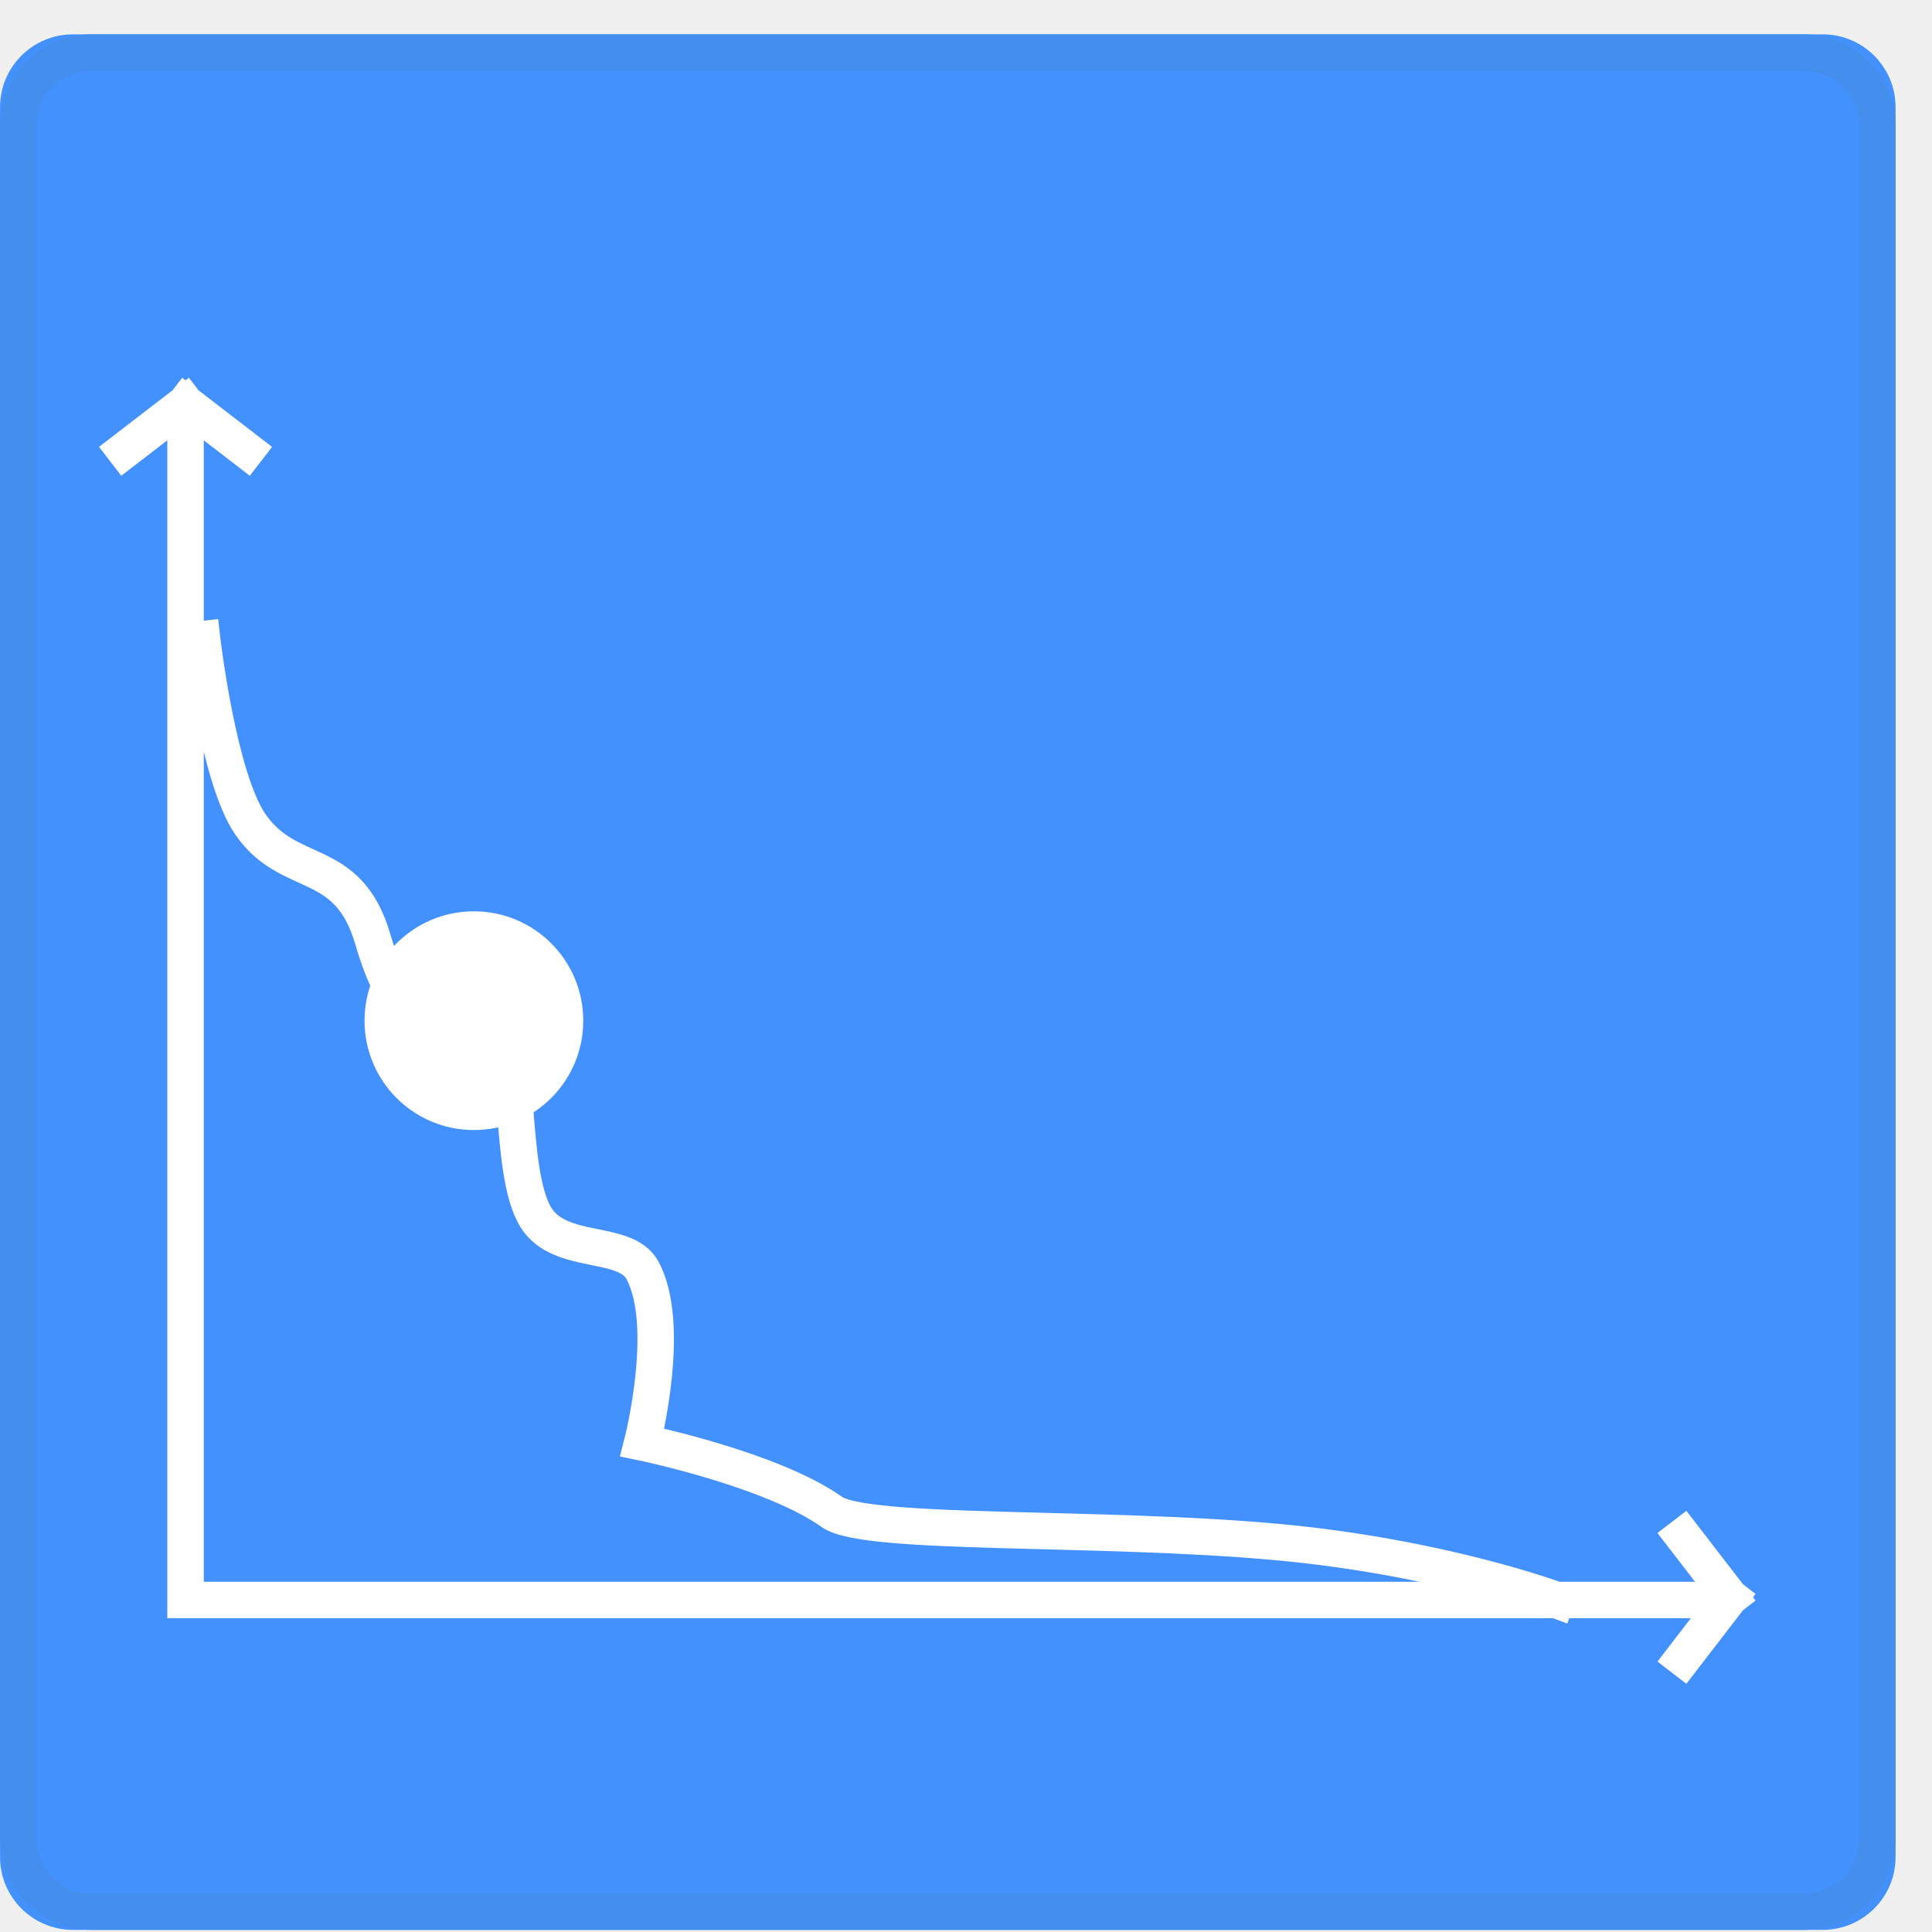
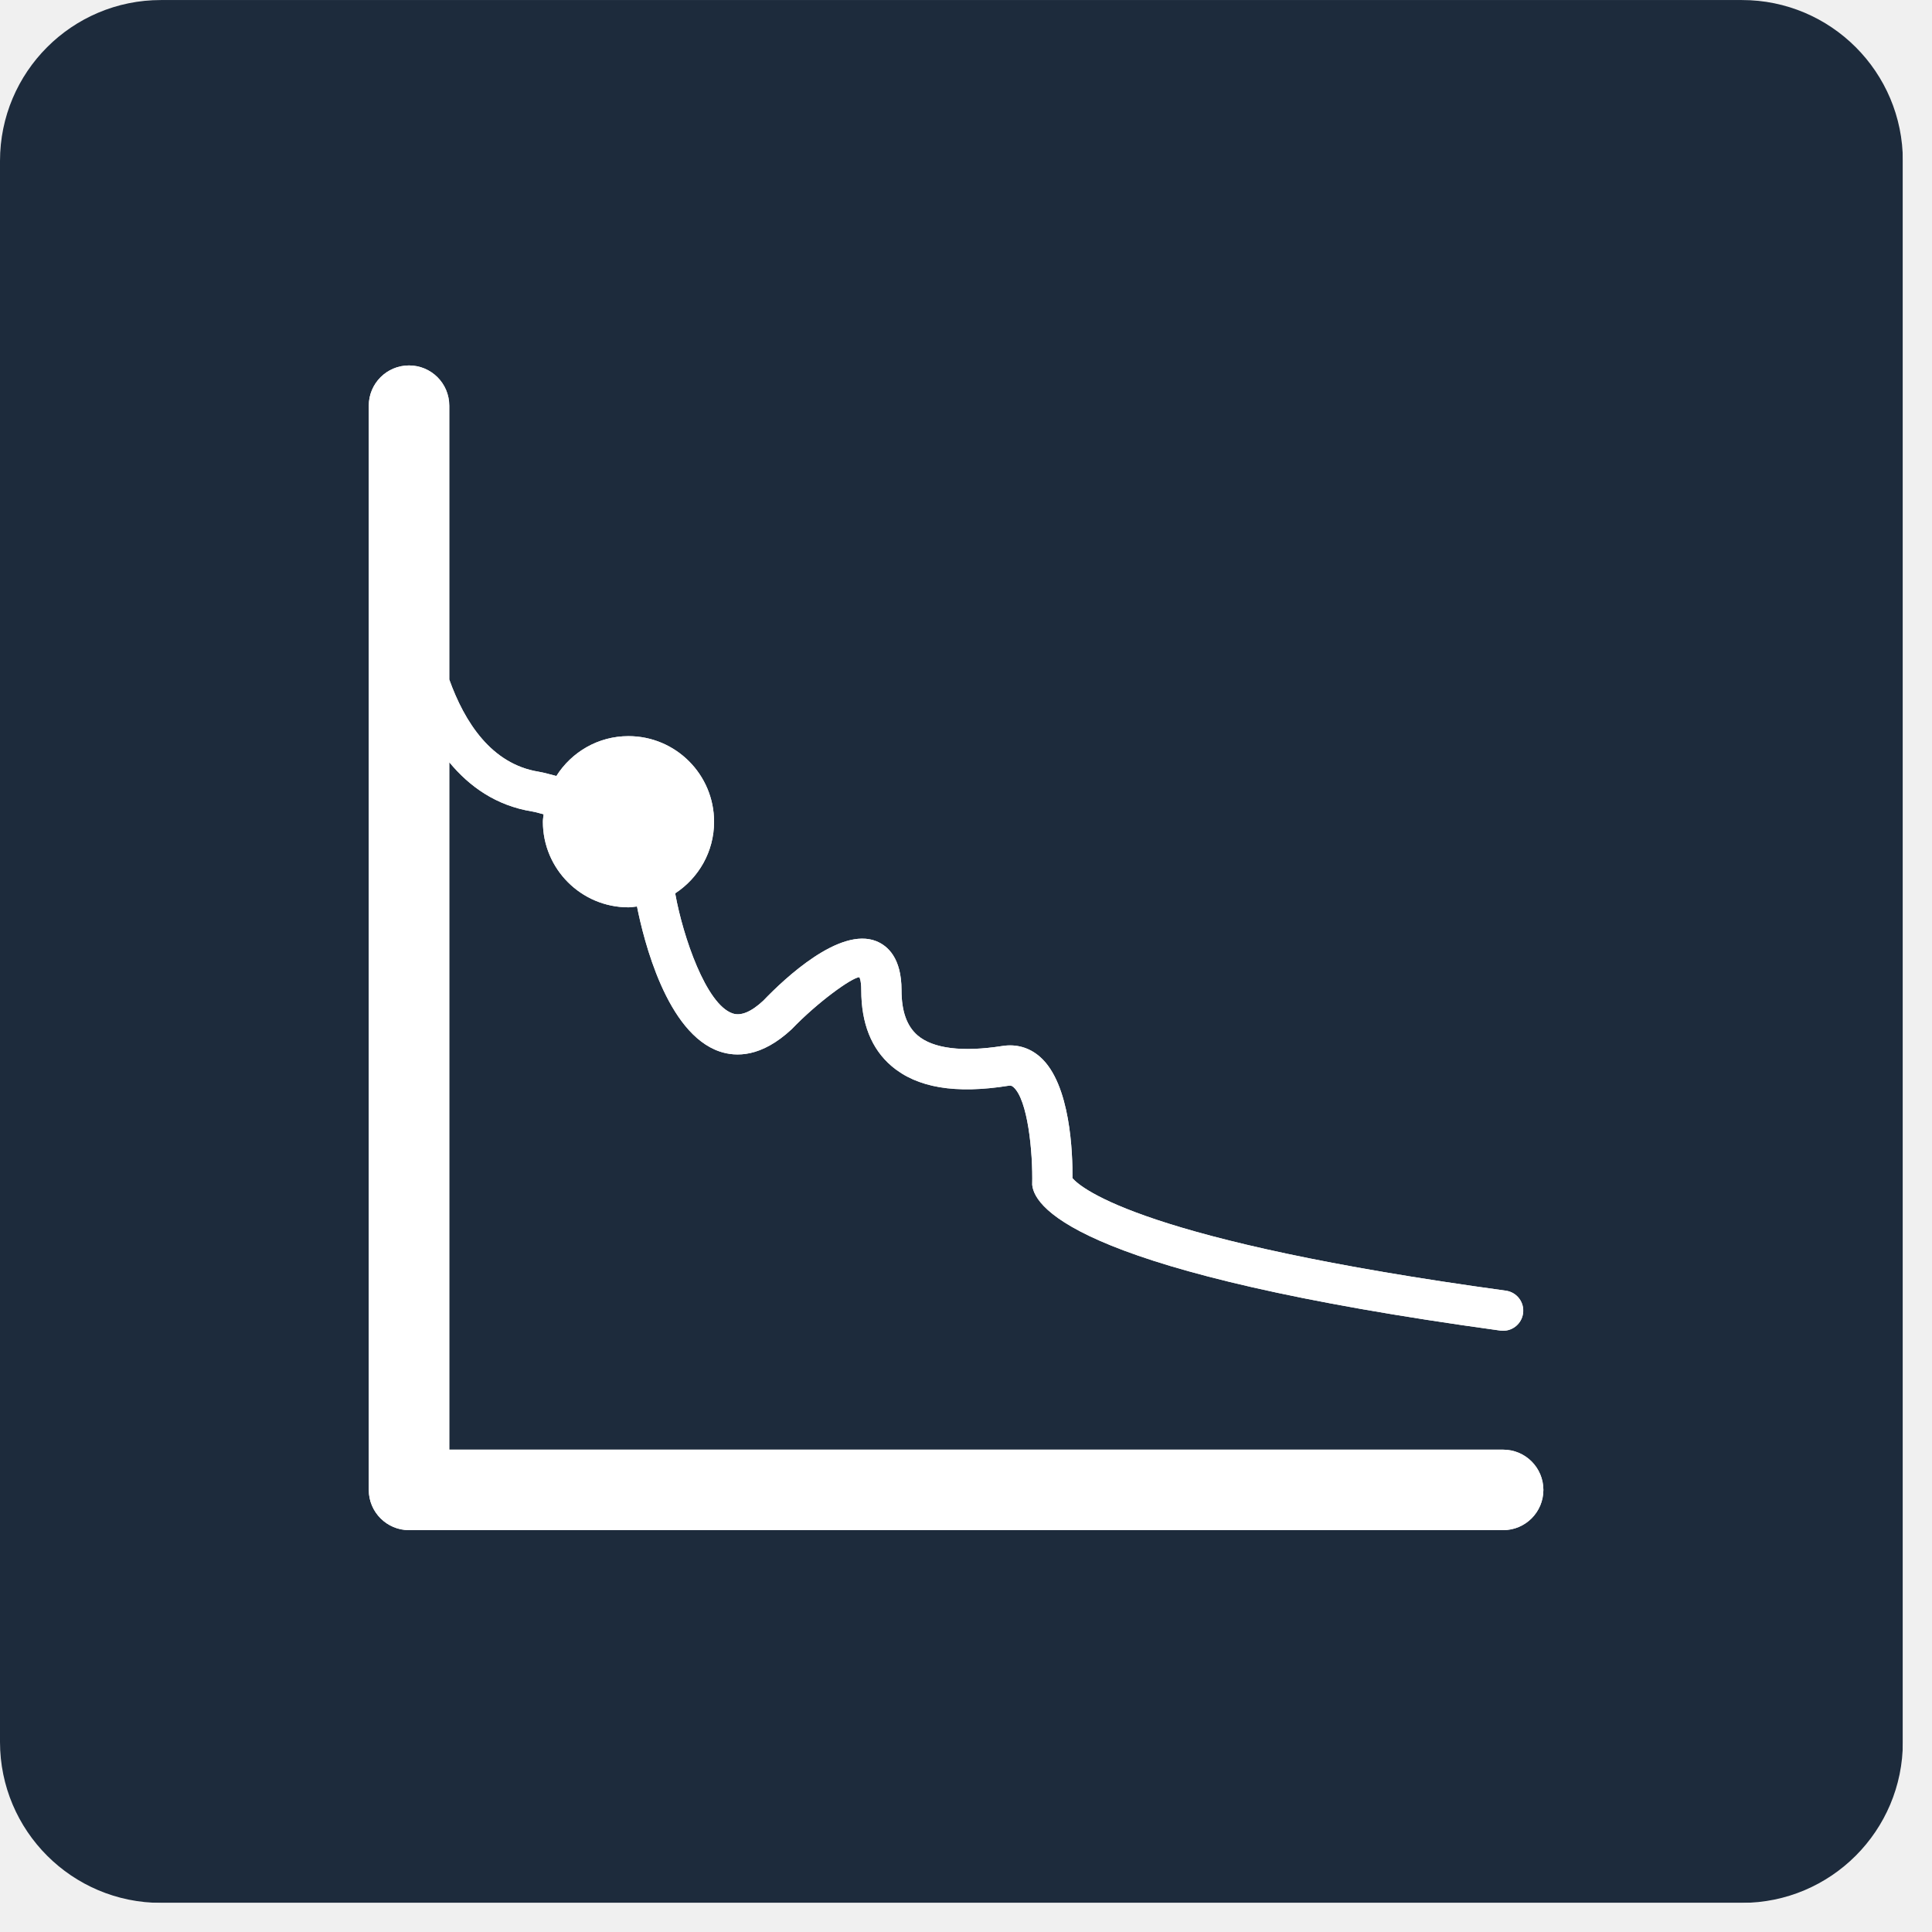
- <svg xmlns="http://www.w3.org/2000/svg" xmlns:xlink="http://www.w3.org/1999/xlink" width="53" height="53" viewBox="0 0 53 53">
+ <svg xmlns="http://www.w3.org/2000/svg" xmlns:xlink="http://www.w3.org/1999/xlink" width="48px" height="48px" viewBox="0 0 48 48" version="1.1">
  <defs>
-     <rect id="a" width="52" height="52" x=".001" y=".942" rx="2" />
+     <polygon id="path-1" points="0 0.724 47.276 0.724 47.276 48 0 48" />
  </defs>
-   <g fill="none" fill-rule="evenodd">
-     <use fill="#4390FF" xlink:href="#a" />
-     <rect width="51" height="51" x=".501" y="1.442" stroke="#448EED" rx="2" />
-     <g stroke="#FFF" stroke-linecap="square">
-       <path d="M5.09 11.064l1.672 1.287M5.09 11.064L3.418 12.35" />
+   <g id="Page-1" stroke="none" stroke-width="1" fill="none" fill-rule="evenodd">
+     <g id="5-4-2-Model-Selection_Advanced-View_Model-Expand_ROC-Cure-Copy-2" transform="translate(-467, -530)">
+       <g id="Page-1" transform="translate(467, 529)">
+         <g id="Group-3" transform="translate(0, 0.2765)">
+           <mask id="mask-2" fill="white">
+             <use xlink:href="#path-1" />
+           </mask>
+           <g id="Clip-2" />
+           <path d="M37.345,38.74 L10.162,38.74 C9.61,38.74 9.162,38.292 9.162,37.74 L9.162,10.803 C9.162,10.25 9.61,9.803 10.162,9.803 C10.715,9.803 11.162,10.25 11.162,10.803 L11.162,17.606 C11.543,18.667 12.209,19.706 13.379,19.896 C13.541,19.923 13.674,19.968 13.823,20.003 C14.199,19.409 14.859,19.013 15.614,19.013 C16.788,19.013 17.741,19.966 17.741,21.14 C17.741,21.885 17.356,22.538 16.776,22.918 C16.776,22.925 16.779,22.935 16.779,22.942 C16.969,23.991 17.543,25.68 18.202,25.902 C18.407,25.972 18.665,25.864 18.965,25.584 C19.493,25.033 20.862,23.744 21.771,24.107 C22.057,24.222 22.398,24.527 22.398,25.325 C22.398,25.85 22.53,26.218 22.799,26.449 C23.183,26.776 23.91,26.867 24.905,26.711 C25.251,26.657 25.576,26.749 25.84,26.982 C26.601,27.651 26.651,29.401 26.645,29.995 C26.87,30.255 28.414,31.558 37.412,32.79 C37.687,32.828 37.878,33.08 37.84,33.354 C37.806,33.604 37.592,33.786 37.346,33.786 C37.323,33.786 37.3,33.784 37.278,33.782 C26.954,32.367 25.703,30.778 25.645,30.16 C25.664,29.328 25.532,28.043 25.179,27.733 C25.14,27.698 25.112,27.692 25.061,27.698 C23.736,27.91 22.782,27.748 22.15,27.209 C21.651,26.783 21.398,26.149 21.398,25.325 C21.398,25.075 21.351,25.001 21.351,25.001 C21.163,25.011 20.314,25.621 19.667,26.296 C18.91,27 18.283,26.983 17.883,26.849 C16.561,26.404 15.991,24.071 15.826,23.245 C15.756,23.252 15.687,23.266 15.614,23.266 C14.44,23.266 13.488,22.314 13.488,21.14 C13.488,21.076 13.5,21.016 13.506,20.954 C13.407,20.932 13.327,20.901 13.219,20.884 C12.326,20.739 11.664,20.268 11.162,19.661 L11.162,36.74 L37.345,36.74 C37.898,36.74 38.345,37.188 38.345,37.74 C38.345,38.292 37.898,38.74 37.345,38.74 M43.276,0.724 L4,0.724 C1.79,0.724 0,2.514 0,4.724 L0,44 C0,46.209 1.79,48 4,48 L43.276,48 C45.486,48 47.276,46.209 47.276,44 L47.276,4.724 C47.276,2.514 45.486,0.724 43.276,0.724" id="Fill-1" fill="#1D2B3C" mask="url(#mask-2)" />
+         </g>
+         <path d="M37.345,37.016 L11.162,37.016 L11.162,19.937 C11.664,20.544 12.326,21.015 13.219,21.16 C13.327,21.177 13.407,21.208 13.506,21.23 C13.5,21.292 13.488,21.352 13.488,21.416 C13.488,22.59 14.44,23.542 15.614,23.542 C15.687,23.542 15.756,23.528 15.826,23.521 C15.991,24.347 16.561,26.68 17.883,27.125 C18.283,27.259 18.91,27.276 19.667,26.572 C20.314,25.897 21.163,25.287 21.351,25.277 C21.351,25.277 21.398,25.351 21.398,25.601 C21.398,26.425 21.651,27.059 22.15,27.485 C22.782,28.024 23.736,28.186 25.061,27.974 C25.112,27.968 25.14,27.974 25.179,28.009 C25.532,28.319 25.664,29.604 25.645,30.436 C25.703,31.054 26.954,32.643 37.278,34.058 C37.3,34.06 37.323,34.062 37.346,34.062 C37.592,34.062 37.806,33.88 37.84,33.63 C37.878,33.356 37.687,33.104 37.412,33.066 C28.414,31.834 26.87,30.531 26.645,30.271 C26.651,29.677 26.601,27.927 25.84,27.258 C25.576,27.025 25.251,26.933 24.905,26.987 C23.91,27.143 23.183,27.052 22.799,26.725 C22.53,26.494 22.398,26.126 22.398,25.601 C22.398,24.803 22.057,24.498 21.771,24.383 C20.862,24.02 19.493,25.309 18.965,25.86 C18.665,26.14 18.407,26.248 18.202,26.178 C17.543,25.956 16.969,24.267 16.779,23.218 C16.779,23.211 16.776,23.201 16.776,23.194 C17.356,22.814 17.741,22.161 17.741,21.416 C17.741,20.242 16.788,19.289 15.614,19.289 C14.859,19.289 14.199,19.685 13.823,20.279 C13.674,20.244 13.541,20.199 13.379,20.172 C12.209,19.982 11.543,18.943 11.162,17.882 L11.162,11.079 C11.162,10.526 10.715,10.079 10.162,10.079 C9.61,10.079 9.162,10.526 9.162,11.079 L9.162,38.016 C9.162,38.568 9.61,39.016 10.162,39.016 L37.345,39.016 C37.898,39.016 38.345,38.568 38.345,38.016 C38.345,37.464 37.898,37.016 37.345,37.016" id="Fill-4" fill="#FFFFFF" />
+       </g>
    </g>
-     <g stroke="#FFF" stroke-linecap="square">
-       <path d="M47.458 43.817L46.17 45.49M47.458 43.817l-1.288-1.671" />
-     </g>
-     <path stroke="#FFF" stroke-linecap="square" d="M5.09 43.892h41.794M5.545 17.536s.441 3.802 1.325 5.08c1.073 1.552 2.676.807 3.361 3.16 1.25 4.291 2.58.014 3.238 1.123.875 1.477.43 5.24 1.243 6.515.666 1.04 2.44.573 2.908 1.427.826 1.506 0 4.73 0 4.73s3.543.73 5.202 1.907c.932.66 7.292.374 12.199.823 4.536.416 7.68 1.593 7.68 1.593M5.09 43.892V11.707" />
-     <circle cx="13" cy="28" r="3" fill="#FFF" />
  </g>
</svg>
